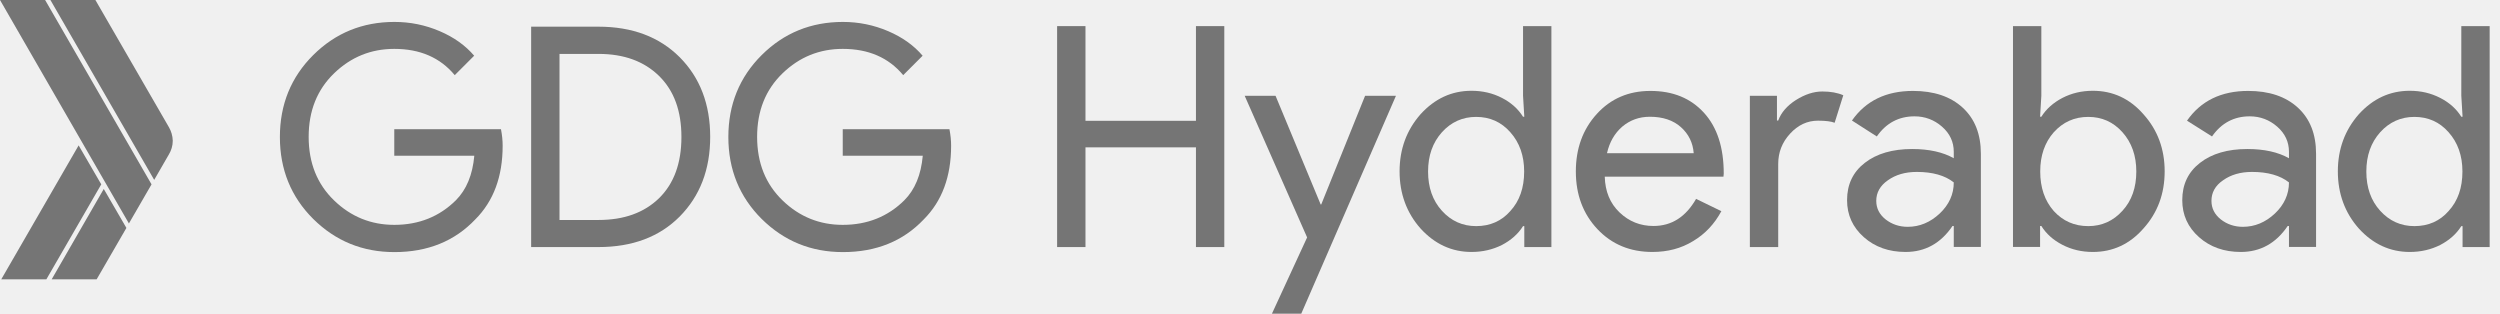
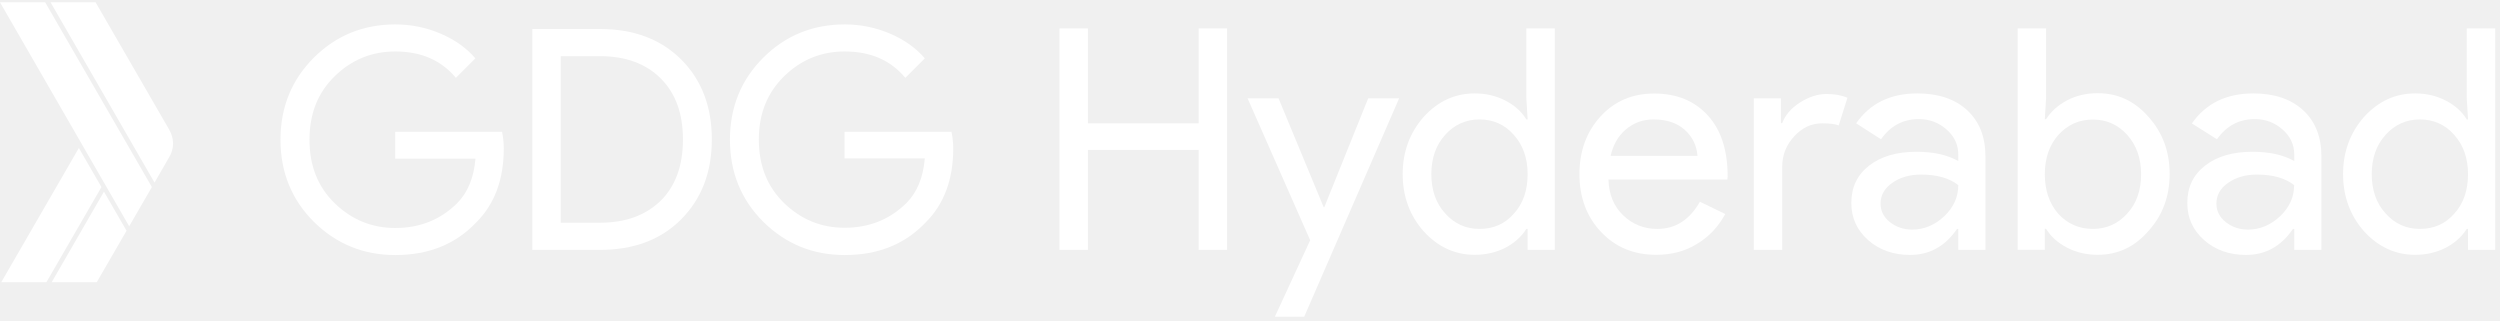
- <svg xmlns="http://www.w3.org/2000/svg" version="1.1" id="Layer_4" x="0px" y="0px" viewBox="0 0 1790 224.6" style="enable-background:new 0 0 1790 224.6;" xml:space="preserve">
+ <svg xmlns="http://www.w3.org/2000/svg" version="1.1" id="Layer_4" x="0px" y="0px" viewBox="0 0 2181 279.3" style="enable-background:new 0 0 2181 279.3;" xml:space="preserve">
  <style type="text/css">
- 	.st0{fill:#757575;}
+ 	.st0{fill:#FFFFFF;}
</style>
-   <path id="XMLID_3_" class="st0" d="M359.9,104.4c0,22-6.5,39.6-19.6,52.7c-14.8,15.6-34.1,23.4-57.9,23.4  c-22.8,0-42.1-7.9-58.1-23.7c-15.9-15.8-23.9-35.4-23.9-58.7s8-42.9,23.9-58.7s35.3-23.7,58.1-23.7c11.3,0,22.1,2.2,32.4,6.6  c10.3,4.4,18.5,10.3,24.7,17.6l-13.9,13.9C315.1,41.2,300.7,35,282.3,35c-16.6,0-31,5.8-43.1,17.5S221,79.3,221,98  s6.1,33.8,18.2,45.5s26.5,17.5,43.1,17.5c17.6,0,32.3-5.9,44.1-17.6c7.6-7.6,12-18.3,13.2-31.9h-57.3v-19h76.4  C359.5,96.6,359.9,100.6,359.9,104.4L359.9,104.4z" />
-   <path id="XMLID_20_" class="st0" d="M380.3,176.9V19.1h48.2c24.2,0,43.6,7.3,58.2,21.9c14.5,14.6,21.8,33.6,21.8,57  s-7.3,42.3-21.8,57c-14.5,14.6-33.9,21.9-58.2,21.9H380.3z M400.6,157.5h28c18.2,0,32.6-5.2,43.3-15.6c10.6-10.4,16-25,16-43.8  c0-18.7-5.3-33.2-16-43.7s-25.1-15.8-43.3-15.8h-28V157.5z" />
-   <path id="XMLID_23_" class="st0" d="M681,104.4c0,22-6.5,39.6-19.6,52.7c-14.8,15.6-34.1,23.4-57.9,23.4c-22.8,0-42.1-7.9-58.1-23.7  c-15.9-15.8-23.9-35.4-23.9-58.7s8-42.9,23.9-58.7s35.3-23.7,58.1-23.7c11.3,0,22.1,2.2,32.4,6.6c10.3,4.4,18.5,10.3,24.7,17.6  l-13.9,13.9C636.2,41.2,621.8,35,603.4,35c-16.6,0-31,5.8-43.1,17.5S542.1,79.3,542.1,98s6.1,33.8,18.2,45.5s26.5,17.5,43.1,17.5  c17.6,0,32.3-5.9,44.1-17.6c7.6-7.6,12-18.3,13.2-31.9h-57.3v-19h76.4C680.6,96.6,681,100.6,681,104.4L681,104.4z" />
+   <path id="XMLID_3_" class="st0" d="M439.5,129.5c0,26.9-7.9,48.4-23.9,64.4c-18.1,19.1-41.6,28.6-70.7,28.6  c-27.8,0-51.4-9.6-71-28.9c-19.4-19.3-29.2-43.2-29.2-71.7s9.8-52.4,29.2-71.7c19.4-19.3,43.1-28.9,71-28.9c13.8,0,27,2.7,39.6,8.1  s22.6,12.6,30.2,21.5l-17,17c-12.8-15.4-30.4-23-52.9-23c-20.3,0-37.9,7.1-52.6,21.4c-14.8,14.3-22.2,32.7-22.2,55.6  s7.4,41.3,22.2,55.6c14.8,14.3,32.4,21.4,52.6,21.4c21.5,0,39.4-7.2,53.9-21.5c9.3-9.3,14.7-22.3,16.1-39h-70V115H438  C439,120,439.5,124.9,439.5,129.5L439.5,129.5z" />
+   <path id="XMLID_20_" class="st0" d="M464.4,218V25.3h58.9c29.6,0,53.2,8.9,71.1,26.7c17.7,17.8,26.6,41,26.6,69.6  s-8.9,51.7-26.6,69.6C576.6,209.1,553,218,523.3,218H464.4z M489.2,194.3h34.2c22.2,0,39.8-6.4,52.9-19.1  c12.9-12.7,19.5-30.5,19.5-53.5c0-22.8-6.5-40.5-19.5-53.4s-30.7-19.3-52.9-19.3h-34.2V194.3z" />
+   <path id="XMLID_23_" class="st0" d="M831.6,129.5c0,26.9-7.9,48.4-23.9,64.4c-18.1,19.1-41.6,28.6-70.7,28.6  c-27.8,0-51.4-9.6-71-28.9c-19.4-19.3-29.2-43.2-29.2-71.7s9.8-52.4,29.2-71.7s43.1-28.9,71-28.9c13.8,0,27,2.7,39.6,8.1  c12.6,5.4,22.6,12.6,30.2,21.5l-17,17c-12.8-15.4-30.4-23-52.9-23c-20.3,0-37.9,7.1-52.6,21.4S662,98.8,662,121.7  s7.4,41.3,22.2,55.6c14.8,14.3,32.4,21.4,52.6,21.4c21.5,0,39.4-7.2,53.9-21.5c9.3-9.3,14.7-22.3,16.1-39h-70V115h93.3  C831.1,120,831.6,124.9,831.6,129.5L831.6,129.5z" />
  <g>
-     <path class="st0" d="M777.2,176.9h-20.3V18.7h20.3v67.8h79.1V18.7h20.3v158.2h-20.3v-71.4h-79.1V176.9z" />
-     <path class="st0" d="M999.5,68.6l-67.8,156h-21l25.2-54.6L891.2,68.6h22.1l32.3,77.8h0.4l31.4-77.8H999.5z" />
-     <path class="st0" d="M1053.6,180.4c-14.1,0-26.3-5.6-36.5-16.8c-10-11.3-15-25-15-40.9s5-29.5,15-40.9   c10.2-11.2,22.3-16.8,36.5-16.8c8,0,15.2,1.7,21.8,5.1c6.6,3.4,11.6,7.9,15.1,13.5h0.9l-0.9-15V18.7h20.3v158.2h-19.4v-15h-0.9   c-3.5,5.6-8.6,10.1-15.1,13.5C1068.8,178.7,1061.6,180.4,1053.6,180.4z M1056.9,161.9c10,0,18.2-3.6,24.5-10.8   c6.6-7.2,9.9-16.6,9.9-28.3c0-11.3-3.3-20.7-9.9-28.1c-6.5-7.4-14.7-11-24.5-11c-9.7,0-17.9,3.7-24.5,11   c-6.6,7.4-9.9,16.7-9.9,28.1c0,11.5,3.3,20.8,9.9,28.1C1039,158.2,1047.2,161.9,1056.9,161.9z" />
-     <path class="st0" d="M1183.1,180.4c-15.9,0-29-5.4-39.3-16.3c-10.3-10.9-15.5-24.7-15.5-41.3c0-16.5,5-30.2,15-41.2   c10-11,22.8-16.5,38.4-16.5c16.1,0,28.8,5.2,38.3,15.6c9.5,10.4,14.2,24.9,14.2,43.6l-0.2,2.2H1149c0.3,10.6,3.8,19.1,10.6,25.6   c6.8,6.5,14.9,9.7,24.3,9.7c13,0,23.1-6.5,30.5-19.4l18.1,8.8c-4.9,9.1-11.6,16.3-20.2,21.4C1203.7,177.9,1194,180.4,1183.1,180.4z    M1150.6,109.7h62.1c-0.6-7.5-3.6-13.7-9.2-18.7c-5.5-4.9-12.9-7.4-22.2-7.4c-7.7,0-14.2,2.4-19.8,7.1   C1156,95.5,1152.4,101.8,1150.6,109.7z" />
-     <path class="st0" d="M1273.2,176.9h-20.3V68.6h19.4v17.7h0.9c2.1-5.7,6.3-10.6,12.7-14.7c6.4-4,12.7-6.1,18.9-6.1   c5.9,0,10.9,0.9,15,2.7l-6.2,19.7c-2.5-1-6.5-1.5-11.9-1.5c-7.7,0-14.3,3.1-20,9.3c-5.7,6.2-8.5,13.4-8.5,21.7V176.9z" />
-     <path class="st0" d="M1369.7,65.1c15,0,26.9,4,35.6,12c8.7,8,13,19,13,33v66.7h-19.4v-15h-0.9c-8.4,12.4-19.6,18.6-33.6,18.6   c-11.9,0-21.9-3.5-29.9-10.6c-8-7.1-12-15.9-12-26.5c0-11.2,4.2-20.1,12.7-26.7c8.5-6.6,19.8-9.9,33.9-9.9c12.1,0,22,2.2,29.8,6.6   v-4.6c0-7.1-2.8-13.1-8.4-18c-5.6-4.9-12.2-7.4-19.7-7.4c-11.3,0-20.3,4.8-27,14.4L1326,86.3C1335.9,72.2,1350.4,65.1,1369.7,65.1z    M1343.4,143.8c0,5.3,2.2,9.7,6.7,13.3c4.5,3.5,9.8,5.3,15.8,5.3c8.5,0,16.2-3.2,22.9-9.5c6.7-6.3,10.1-13.8,10.1-22.3   c-6.3-5-15.2-7.5-26.5-7.5c-8.2,0-15.1,2-20.7,6C1346.2,132.9,1343.4,137.9,1343.4,143.8z" />
-     <path class="st0" d="M1498.5,180.4c-8,0-15.2-1.7-21.8-5.1c-6.6-3.4-11.6-7.9-15.1-13.5h-0.9v15h-19.4V18.7h20.3v49.9l-0.9,15h0.9   c3.5-5.6,8.6-10.1,15.1-13.5c6.6-3.4,13.8-5.1,21.8-5.1c14.3,0,26.4,5.6,36.2,16.8c10.2,11.3,15.2,25,15.2,40.9   c0,16.1-5.1,29.7-15.2,40.9C1524.9,174.8,1512.8,180.4,1498.5,180.4z M1495.2,161.9c9.7,0,17.9-3.7,24.5-11   c6.6-7.2,9.9-16.6,9.9-28.1c0-11.3-3.3-20.7-9.9-28.1c-6.6-7.4-14.8-11-24.5-11c-9.9,0-18.1,3.7-24.7,11   c-6.5,7.4-9.7,16.7-9.7,28.1c0,11.5,3.2,20.9,9.7,28.3C1477.1,158.3,1485.3,161.9,1495.2,161.9z" />
-     <path class="st0" d="M1609.7,65.1c15,0,26.9,4,35.6,12c8.7,8,13,19,13,33v66.7h-19.4v-15h-0.9c-8.4,12.4-19.6,18.6-33.6,18.6   c-11.9,0-21.9-3.5-29.9-10.6c-8-7.1-12-15.9-12-26.5c0-11.2,4.2-20.1,12.7-26.7c8.5-6.6,19.8-9.9,33.9-9.9c12.1,0,22,2.2,29.8,6.6   v-4.6c0-7.1-2.8-13.1-8.4-18c-5.6-4.9-12.2-7.4-19.7-7.4c-11.3,0-20.3,4.8-27,14.4l-17.9-11.3C1575.8,72.2,1590.4,65.1,1609.7,65.1   z M1583.4,143.8c0,5.3,2.2,9.7,6.7,13.3c4.5,3.5,9.8,5.3,15.8,5.3c8.5,0,16.2-3.2,22.9-9.5c6.7-6.3,10.1-13.8,10.1-22.3   c-6.3-5-15.2-7.5-26.5-7.5c-8.2,0-15.1,2-20.7,6C1586.1,132.9,1583.4,137.9,1583.4,143.8z" />
-     <path class="st0" d="M1725.4,180.4c-14.1,0-26.3-5.6-36.5-16.8c-10-11.3-15-25-15-40.9s5-29.5,15-40.9   c10.2-11.2,22.3-16.8,36.5-16.8c8,0,15.2,1.7,21.8,5.1c6.6,3.4,11.6,7.9,15.1,13.5h0.9l-0.9-15V18.7h20.3v158.2h-19.4v-15h-0.9   c-3.5,5.6-8.6,10.1-15.1,13.5C1740.6,178.7,1733.4,180.4,1725.4,180.4z M1728.7,161.9c10,0,18.2-3.6,24.5-10.8   c6.6-7.2,9.9-16.6,9.9-28.3c0-11.3-3.3-20.7-9.9-28.1c-6.5-7.4-14.7-11-24.5-11c-9.7,0-17.9,3.7-24.5,11   c-6.6,7.4-9.9,16.7-9.9,28.1c0,11.5,3.3,20.8,9.9,28.1C1710.8,158.2,1719,161.9,1728.7,161.9z" />
+     <path class="st0" d="M949.1,218h-24.8V24.8h24.8v82.8h96.6V24.8h24.8V218h-24.8v-87.2h-96.6V218z" />
+     <path class="st0" d="M1220.6,85.8l-82.8,190.5h-25.6l30.8-66.7l-54.6-123.8h27l39.4,95h0.5l38.3-95   C1193.6,85.8,1220.6,85.8,1220.6,85.8z" />
+     <path class="st0" d="M1286.6,222.3c-17.2,0-32.1-6.8-44.6-20.5c-12.2-13.8-18.3-30.5-18.3-49.9s6.1-36,18.3-49.9   c12.5-13.7,27.2-20.5,44.6-20.5c9.8,0,18.6,2.1,26.6,6.2c8.1,4.2,14.2,9.6,18.4,16.5h1.1l-1.1-18.3V24.8h24.8V218h-23.7v-18.3h-1.1   c-4.3,6.8-10.5,12.3-18.4,16.5C1305.2,220.2,1296.4,222.3,1286.6,222.3z M1290.7,199.7c12.2,0,22.2-4.4,29.9-13.2   c8.1-8.8,12.1-20.3,12.1-34.6c0-13.8-4-25.3-12.1-34.3c-7.9-9-18-13.4-29.9-13.4c-11.8,0-21.9,4.5-29.9,13.4   c-8.1,9-12.1,20.4-12.1,34.3c0,14,4,25.4,12.1,34.3C1268.8,195.2,1278.8,199.7,1290.7,199.7z" />
+     <path class="st0" d="M1444.8,222.3c-19.4,0-35.4-6.6-48-19.9c-12.6-13.3-18.9-30.2-18.9-50.4c0-20.1,6.1-36.9,18.3-50.3   c12.2-13.4,27.8-20.1,46.9-20.1c19.7,0,35.2,6.4,46.8,19.1s17.3,30.4,17.3,53.2l-0.2,2.7h-103.8c0.4,12.9,4.6,23.3,12.9,31.3   c8.3,7.9,18.2,11.8,29.7,11.8c15.9,0,28.2-7.9,37.2-23.7l22.1,10.7c-6,11.1-14.2,19.9-24.7,26.1   C1470,219.3,1458.1,222.3,1444.8,222.3z M1405.1,136h75.8c-0.7-9.2-4.4-16.7-11.2-22.8c-6.7-6-15.8-9-27.1-9   c-9.4,0-17.3,2.9-24.2,8.7C1411.7,118.6,1407.3,126.3,1405.1,136z" />
+     <path class="st0" d="M1554.8,218H1530V85.8h23.7v21.6h1.1c2.6-7,7.7-12.9,15.5-18c7.8-4.9,15.5-7.4,23.1-7.4   c7.2,0,13.3,1.1,18.3,3.3l-7.6,24.1c-3.1-1.2-7.9-1.8-14.5-1.8c-9.4,0-17.5,3.8-24.4,11.4c-7,7.6-10.4,16.4-10.4,26.5V218z" />
+     <path class="st0" d="M1672.7,81.5c18.3,0,32.9,4.9,43.5,14.7c10.6,9.8,15.9,23.2,15.9,40.3v81.5h-23.7v-18.3h-1.1   c-10.3,15.1-23.9,22.7-41,22.7c-14.5,0-26.7-4.3-36.5-12.9c-9.8-8.7-14.7-19.4-14.7-32.4c0-13.7,5.1-24.5,15.5-32.6   s24.2-12.1,41.4-12.1c14.8,0,26.9,2.7,36.4,8.1v-5.6c0-8.7-3.4-16-10.3-22c-6.8-6-14.9-9-24.1-9c-13.8,0-24.8,5.9-33,17.6   l-21.7-13.9C1631.4,90.2,1649.1,81.5,1672.7,81.5z M1640.6,177.6c0,6.5,2.7,11.8,8.2,16.2c5.5,4.3,12,6.5,19.3,6.5   c10.4,0,19.8-3.9,28-11.6c8.2-7.7,12.3-16.9,12.3-27.2c-7.7-6.1-18.6-9.2-32.4-9.2c-10,0-18.4,2.4-25.3,7.3   C1644,164.3,1640.6,170.4,1640.6,177.6z" />
+     <path class="st0" d="M1830,222.3c-9.8,0-18.6-2.1-26.6-6.2c-8.1-4.2-14.2-9.6-18.4-16.5h-1.1v18.3h-23.7V24.8h24.8v60.9l-1.1,18.3   h1.1c4.3-6.8,10.5-12.3,18.4-16.5c8.1-4.2,16.9-6.2,26.6-6.2c17.5,0,32.2,6.8,44.2,20.5c12.5,13.8,18.6,30.5,18.6,49.9   c0,19.7-6.2,36.3-18.6,49.9C1862.2,215.5,1847.4,222.3,1830,222.3z M1825.9,199.7c11.8,0,21.9-4.5,29.9-13.4   c8.1-8.8,12.1-20.3,12.1-34.3c0-13.8-4-25.3-12.1-34.3c-8.1-9-18.1-13.4-29.9-13.4c-12.1,0-22.1,4.5-30.2,13.4   c-7.9,9-11.8,20.4-11.8,34.3c0,14,3.9,25.5,11.8,34.6C1803.8,195.3,1813.8,199.7,1825.9,199.7z" />
+     <path class="st0" d="M1965.8,81.5c18.3,0,32.9,4.9,43.5,14.7c10.6,9.8,15.9,23.2,15.9,40.3v81.5h-23.7v-18.3h-1.1   c-10.3,15.1-23.9,22.7-41,22.7c-14.5,0-26.7-4.3-36.5-12.9c-9.8-8.7-14.7-19.4-14.7-32.4c0-13.7,5.1-24.5,15.5-32.6   s24.2-12.1,41.4-12.1c14.8,0,26.9,2.7,36.4,8.1v-5.6c0-8.7-3.4-16-10.3-22c-6.8-6-14.9-9-24.1-9c-13.8,0-24.8,5.9-33,17.6   l-21.9-13.8C1924.4,90.2,1942.2,81.5,1965.8,81.5z M1933.6,177.6c0,6.5,2.7,11.8,8.2,16.2c5.5,4.3,12,6.5,19.3,6.5   c10.4,0,19.8-3.9,28-11.6s12.3-16.9,12.3-27.2c-7.7-6.1-18.6-9.2-32.4-9.2c-10,0-18.4,2.4-25.3,7.3   C1936.9,164.3,1933.6,170.4,1933.6,177.6z" />
+     <path class="st0" d="M2107,222.3c-17.2,0-32.1-6.8-44.6-20.5c-12.2-13.8-18.3-30.5-18.3-49.9s6.1-36,18.3-49.9   c12.5-13.7,27.2-20.5,44.6-20.5c9.8,0,18.6,2.1,26.6,6.2c8.1,4.2,14.2,9.6,18.4,16.5h1.1l-1.1-18.3V24.8h24.8V218h-23.7v-18.3h-1.1   c-4.3,6.8-10.5,12.3-18.4,16.5C2125.6,220.2,2116.8,222.3,2107,222.3z M2111.1,199.7c12.2,0,22.2-4.4,29.9-13.2   c8.1-8.8,12.1-20.3,12.1-34.6c0-13.8-4-25.3-12.1-34.3c-7.9-9-18-13.4-29.9-13.4c-11.8,0-21.9,4.5-29.9,13.4   c-8.1,9-12.1,20.4-12.1,34.3c0,14,4,25.4,12.1,34.3C2089.2,195.2,2099.2,199.7,2111.1,199.7z" />
  </g>
  <g id="XMLID_261_">
-     <path id="XMLID_259_" class="st0" d="M32.3,0H0l92.3,160l16.2-28L32.3,0z" />
-     <path id="XMLID_258_" class="st0" d="M120.9,91L68.3,0H36.1l74.3,128.8l10.5-18.2c1.7-2.8,2.8-6.2,2.8-9.8   C123.6,97.2,122.6,93.9,120.9,91L120.9,91z" />
-     <path id="XMLID_257_" class="st0" d="M56.3,104.1L0.9,200h32.3l39.3-68L56.3,104.1z" />
-     <path id="XMLID_256_" class="st0" d="M74.3,135.3L37,200h32.2l21.3-36.8L74.3,135.3L74.3,135.3z" />
+     <path id="XMLID_259_" class="st0" d="M39.4,2H0l112.7,195.4l19.8-34.2L39.4,2z" />
+     <path id="XMLID_258_" class="st0" d="M147.6,113.1L83.4,2H44.1l90.7,157.3l12.8-22.2c2.1-3.4,3.4-7.6,3.4-12   C150.9,120.7,149.7,116.7,147.6,113.1L147.6,113.1z" />
+     <path id="XMLID_257_" class="st0" d="M68.8,129.1L1.1,246.2h39.4l48-83L68.8,129.1z" />
+     <path id="XMLID_256_" class="st0" d="M90.7,167.2l-45.6,79h39.3l26-44.9L90.7,167.2L90.7,167.2z" />
  </g>
</svg>
